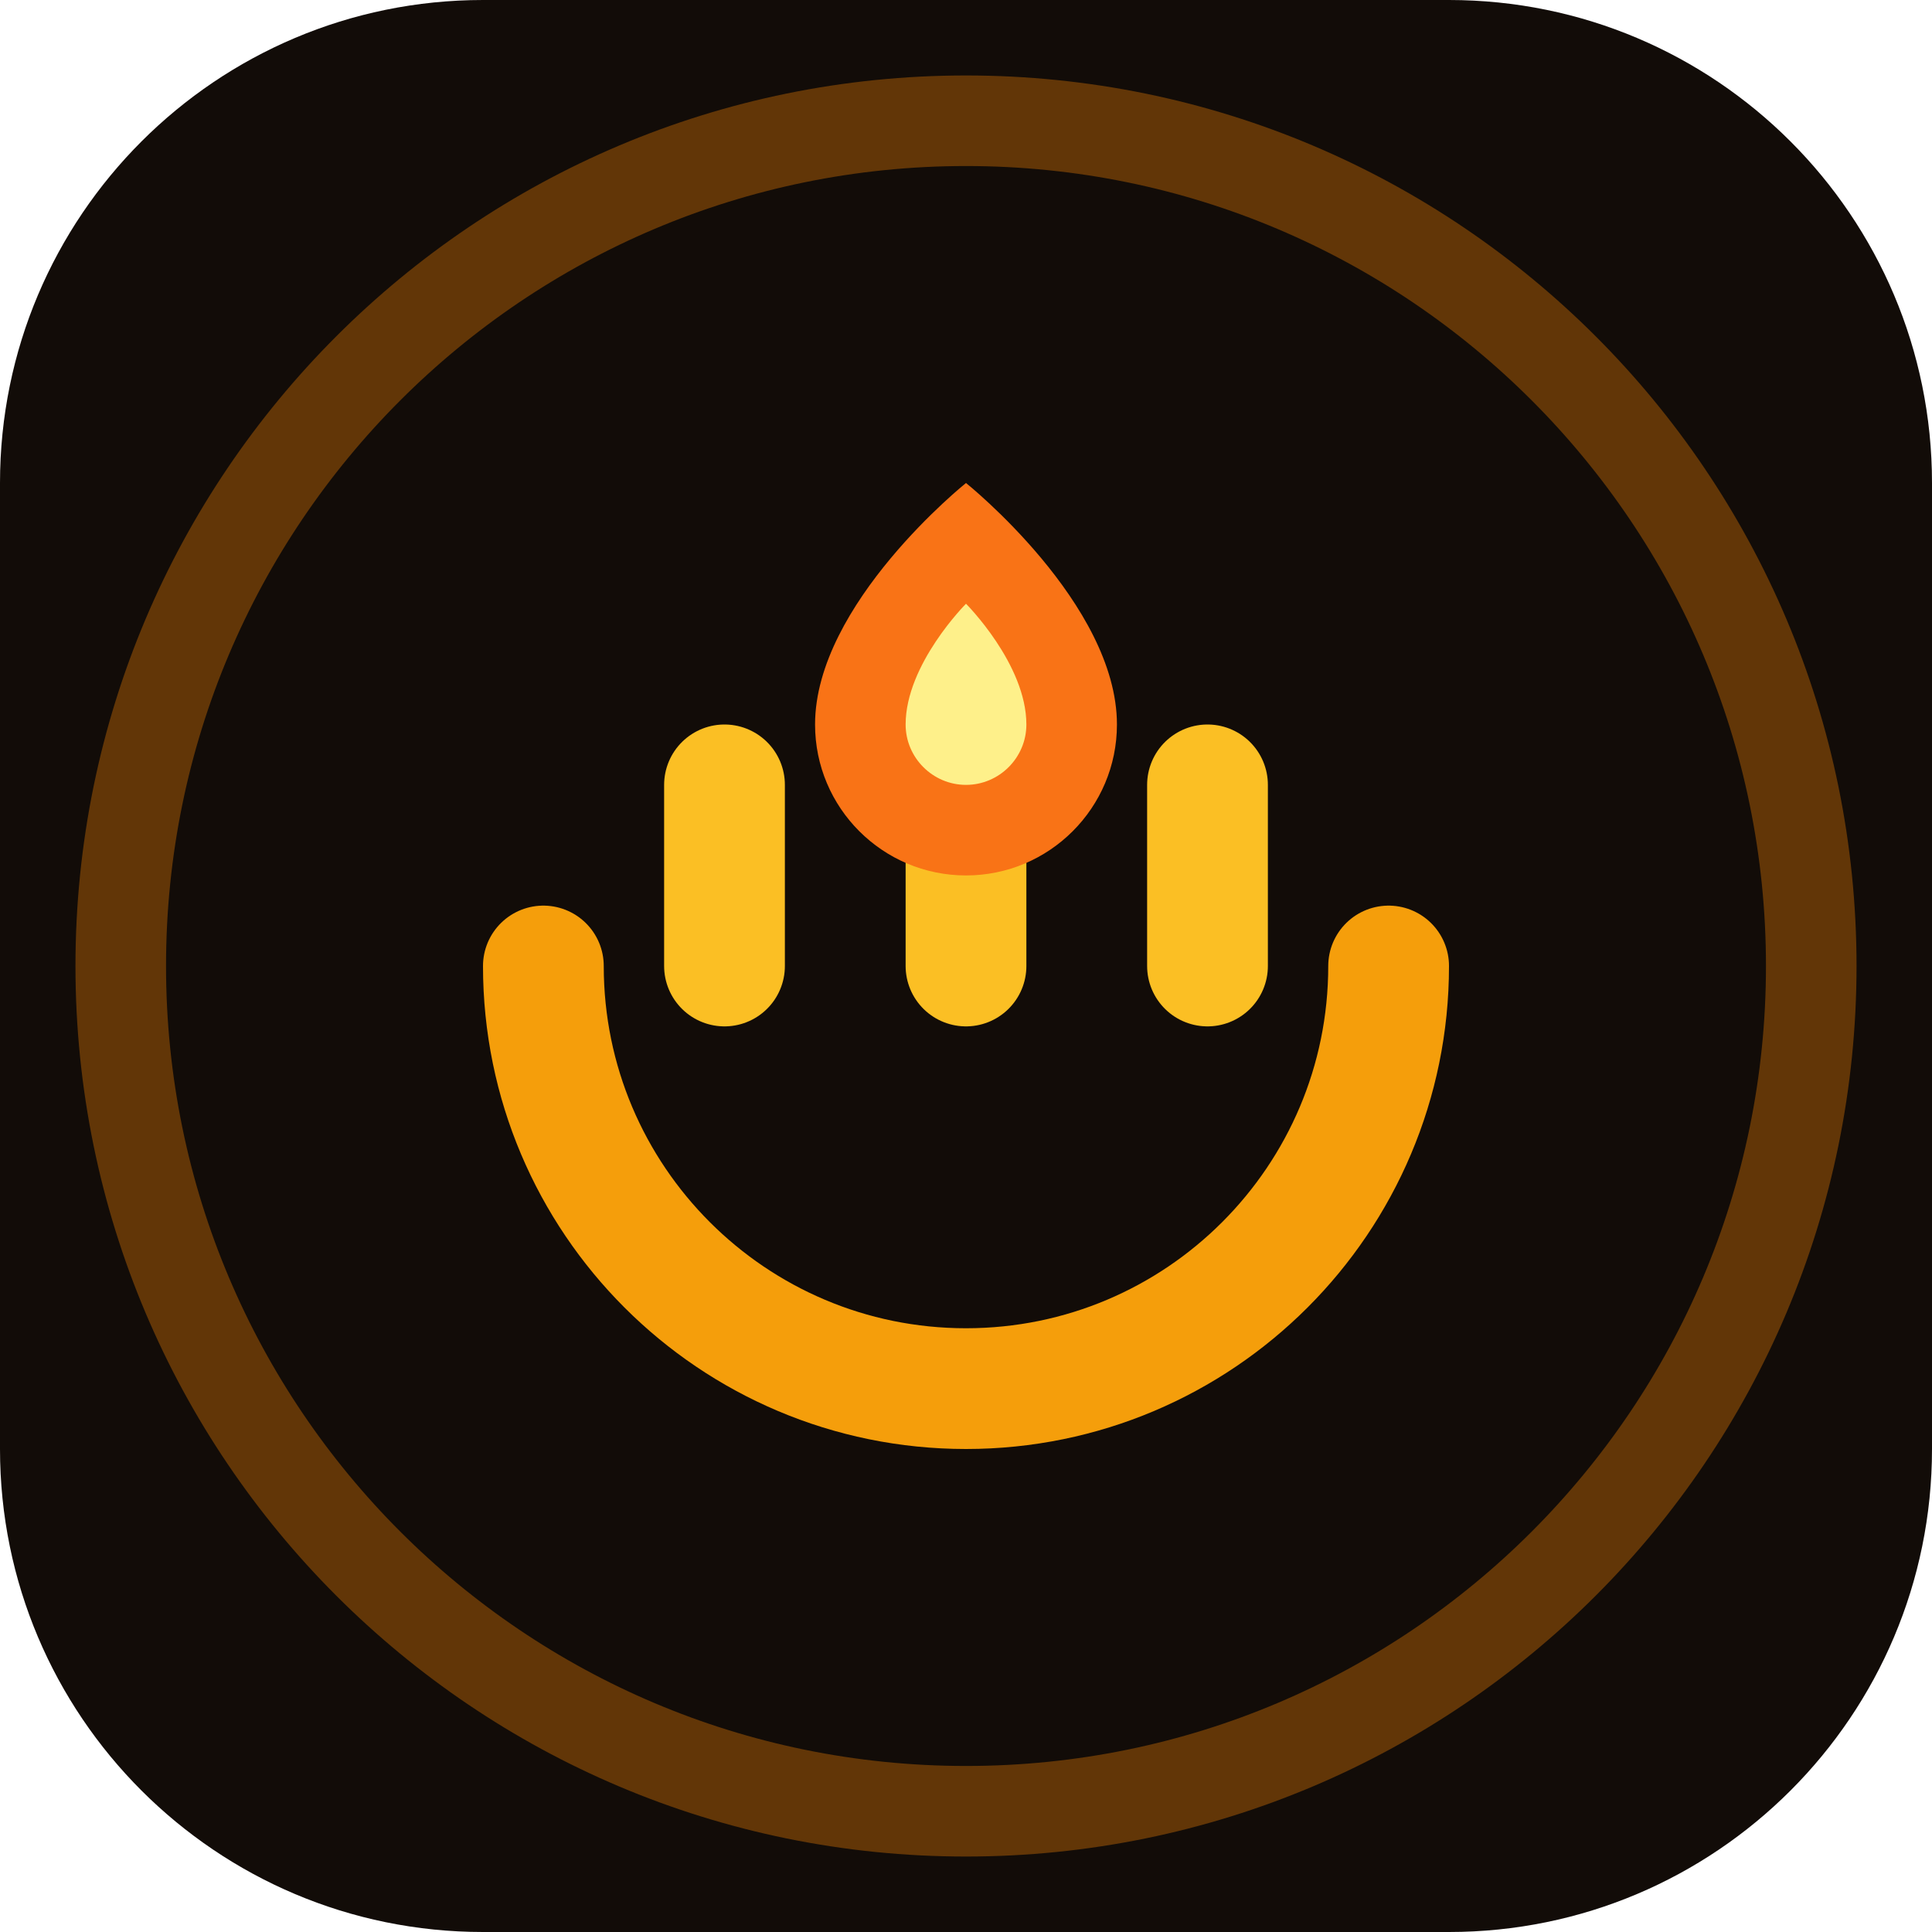
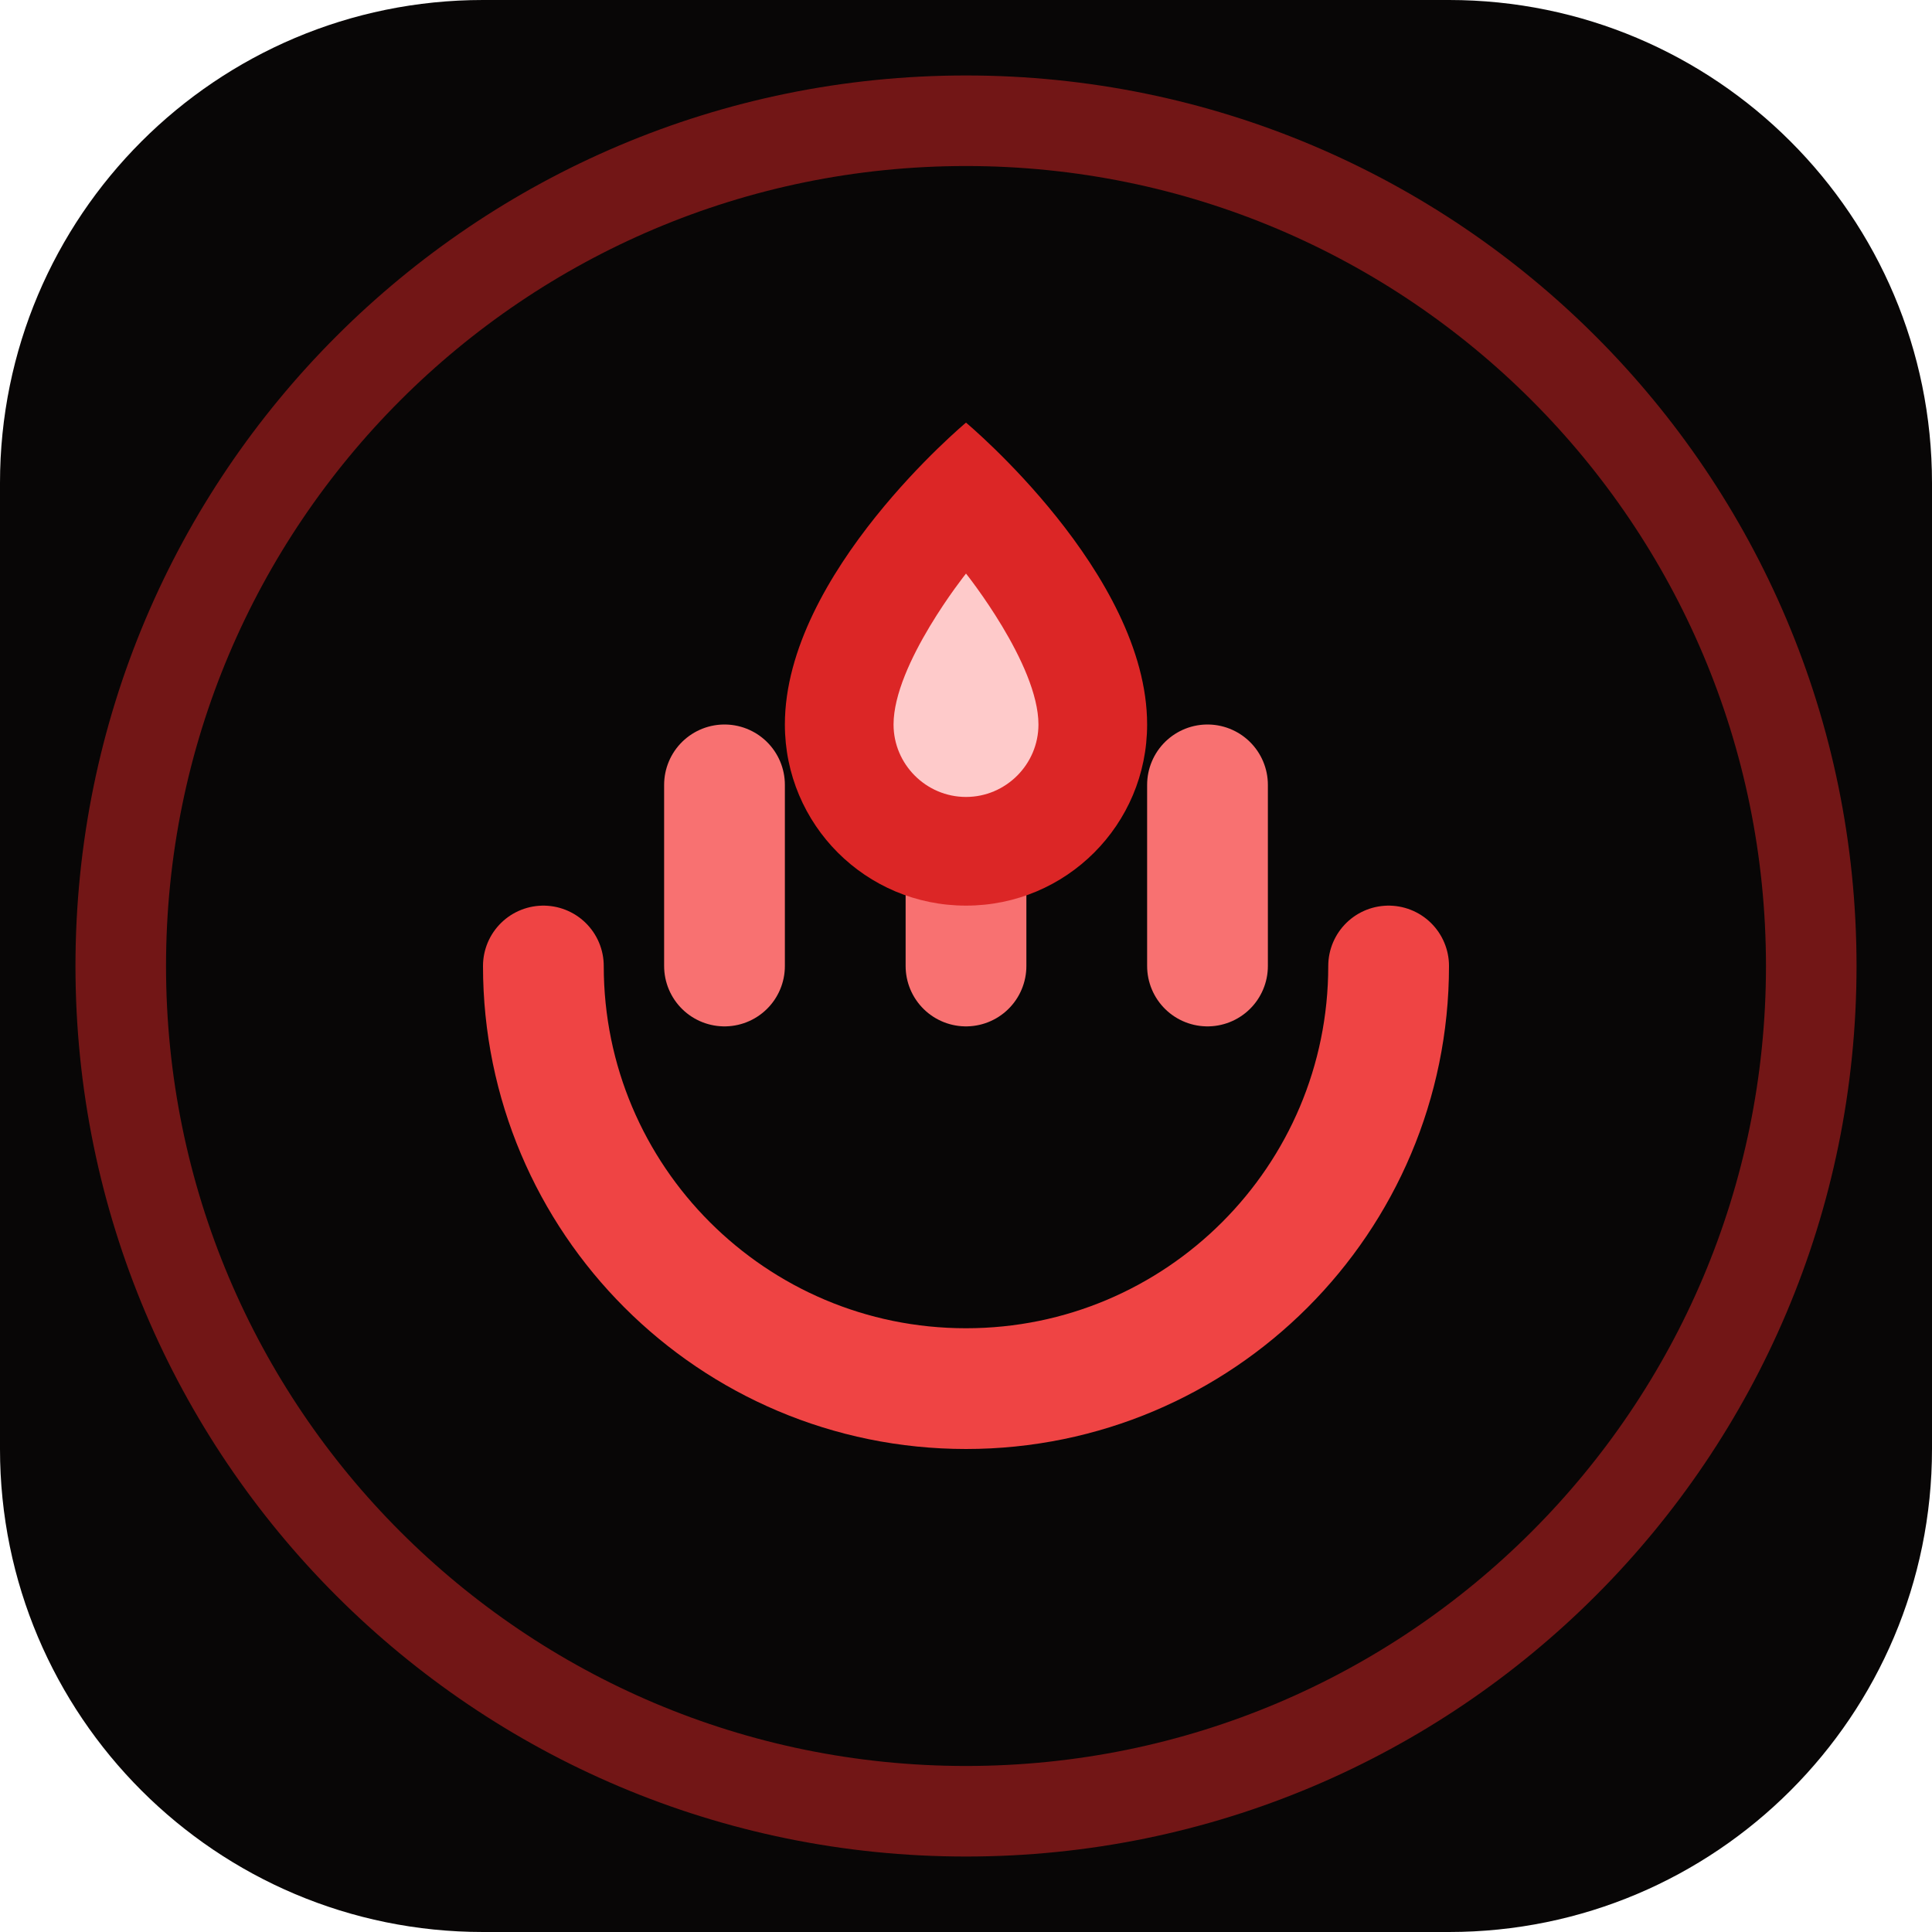
<svg xmlns="http://www.w3.org/2000/svg" viewBox="0 0 32 32" fill="none">
-   <rect width="32" height="32" rx="8" fill="#120c08" />
-   <circle cx="16" cy="16" r="14" stroke="#d97706" stroke-width="1.5" stroke-opacity="0.4" />
-   <path d="M9 16C9 19.866 12.134 23 16 23C19.866 23 23 19.866 23 16" stroke="#f59e0b" stroke-width="2" stroke-linecap="round" />
-   <path d="M12 16V13M16 16V11M20 16V13" stroke="#fbbf24" stroke-width="2" stroke-linecap="round" />
-   <path d="M16 8C16 8 13.5 10 13.5 12C13.5 13.38 14.62 14.5 16 14.5C17.38 14.5 18.5 13.38 18.5 12C18.5 10 16 8 16 8Z" fill="#f97316" />
-   <path d="M16 10C16 10 15 11 15 12C15 12.55 15.45 13 16 13C16.55 13 17 12.55 17 12C17 11 16 10 16 10Z" fill="#fef08a" />
+   <rect width="32" height="32" rx="8" fill="#080606" />
+   <circle cx="16" cy="16" r="14" stroke="#dc2626" stroke-width="1.5" stroke-opacity="0.5" />
+   <path d="M9 16C9 19.866 12.134 23 16 23C19.866 23 23 19.866 23 16" stroke="#ef4444" stroke-width="2" stroke-linecap="round" />
+   <path d="M12 16V13M16 16V11M20 16V13" stroke="#f87171" stroke-width="2" stroke-linecap="round" />
+   <path d="M16 7C16 7 13 9.5 13 12C13 13.66 14.34 15 16 15C17.66 15 19 13.66 19 12C19 9.5 16 7 16 7Z" fill="#dc2626" />
+   <path d="M16 9.5C16 9.5 14.8 11 14.8 12C14.8 12.66 15.34 13.2 16 13.2C16.66 13.2 17.2 12.66 17.2 12C17.2 11 16 9.5 16 9.5Z" fill="#fecaca" />
</svg>
